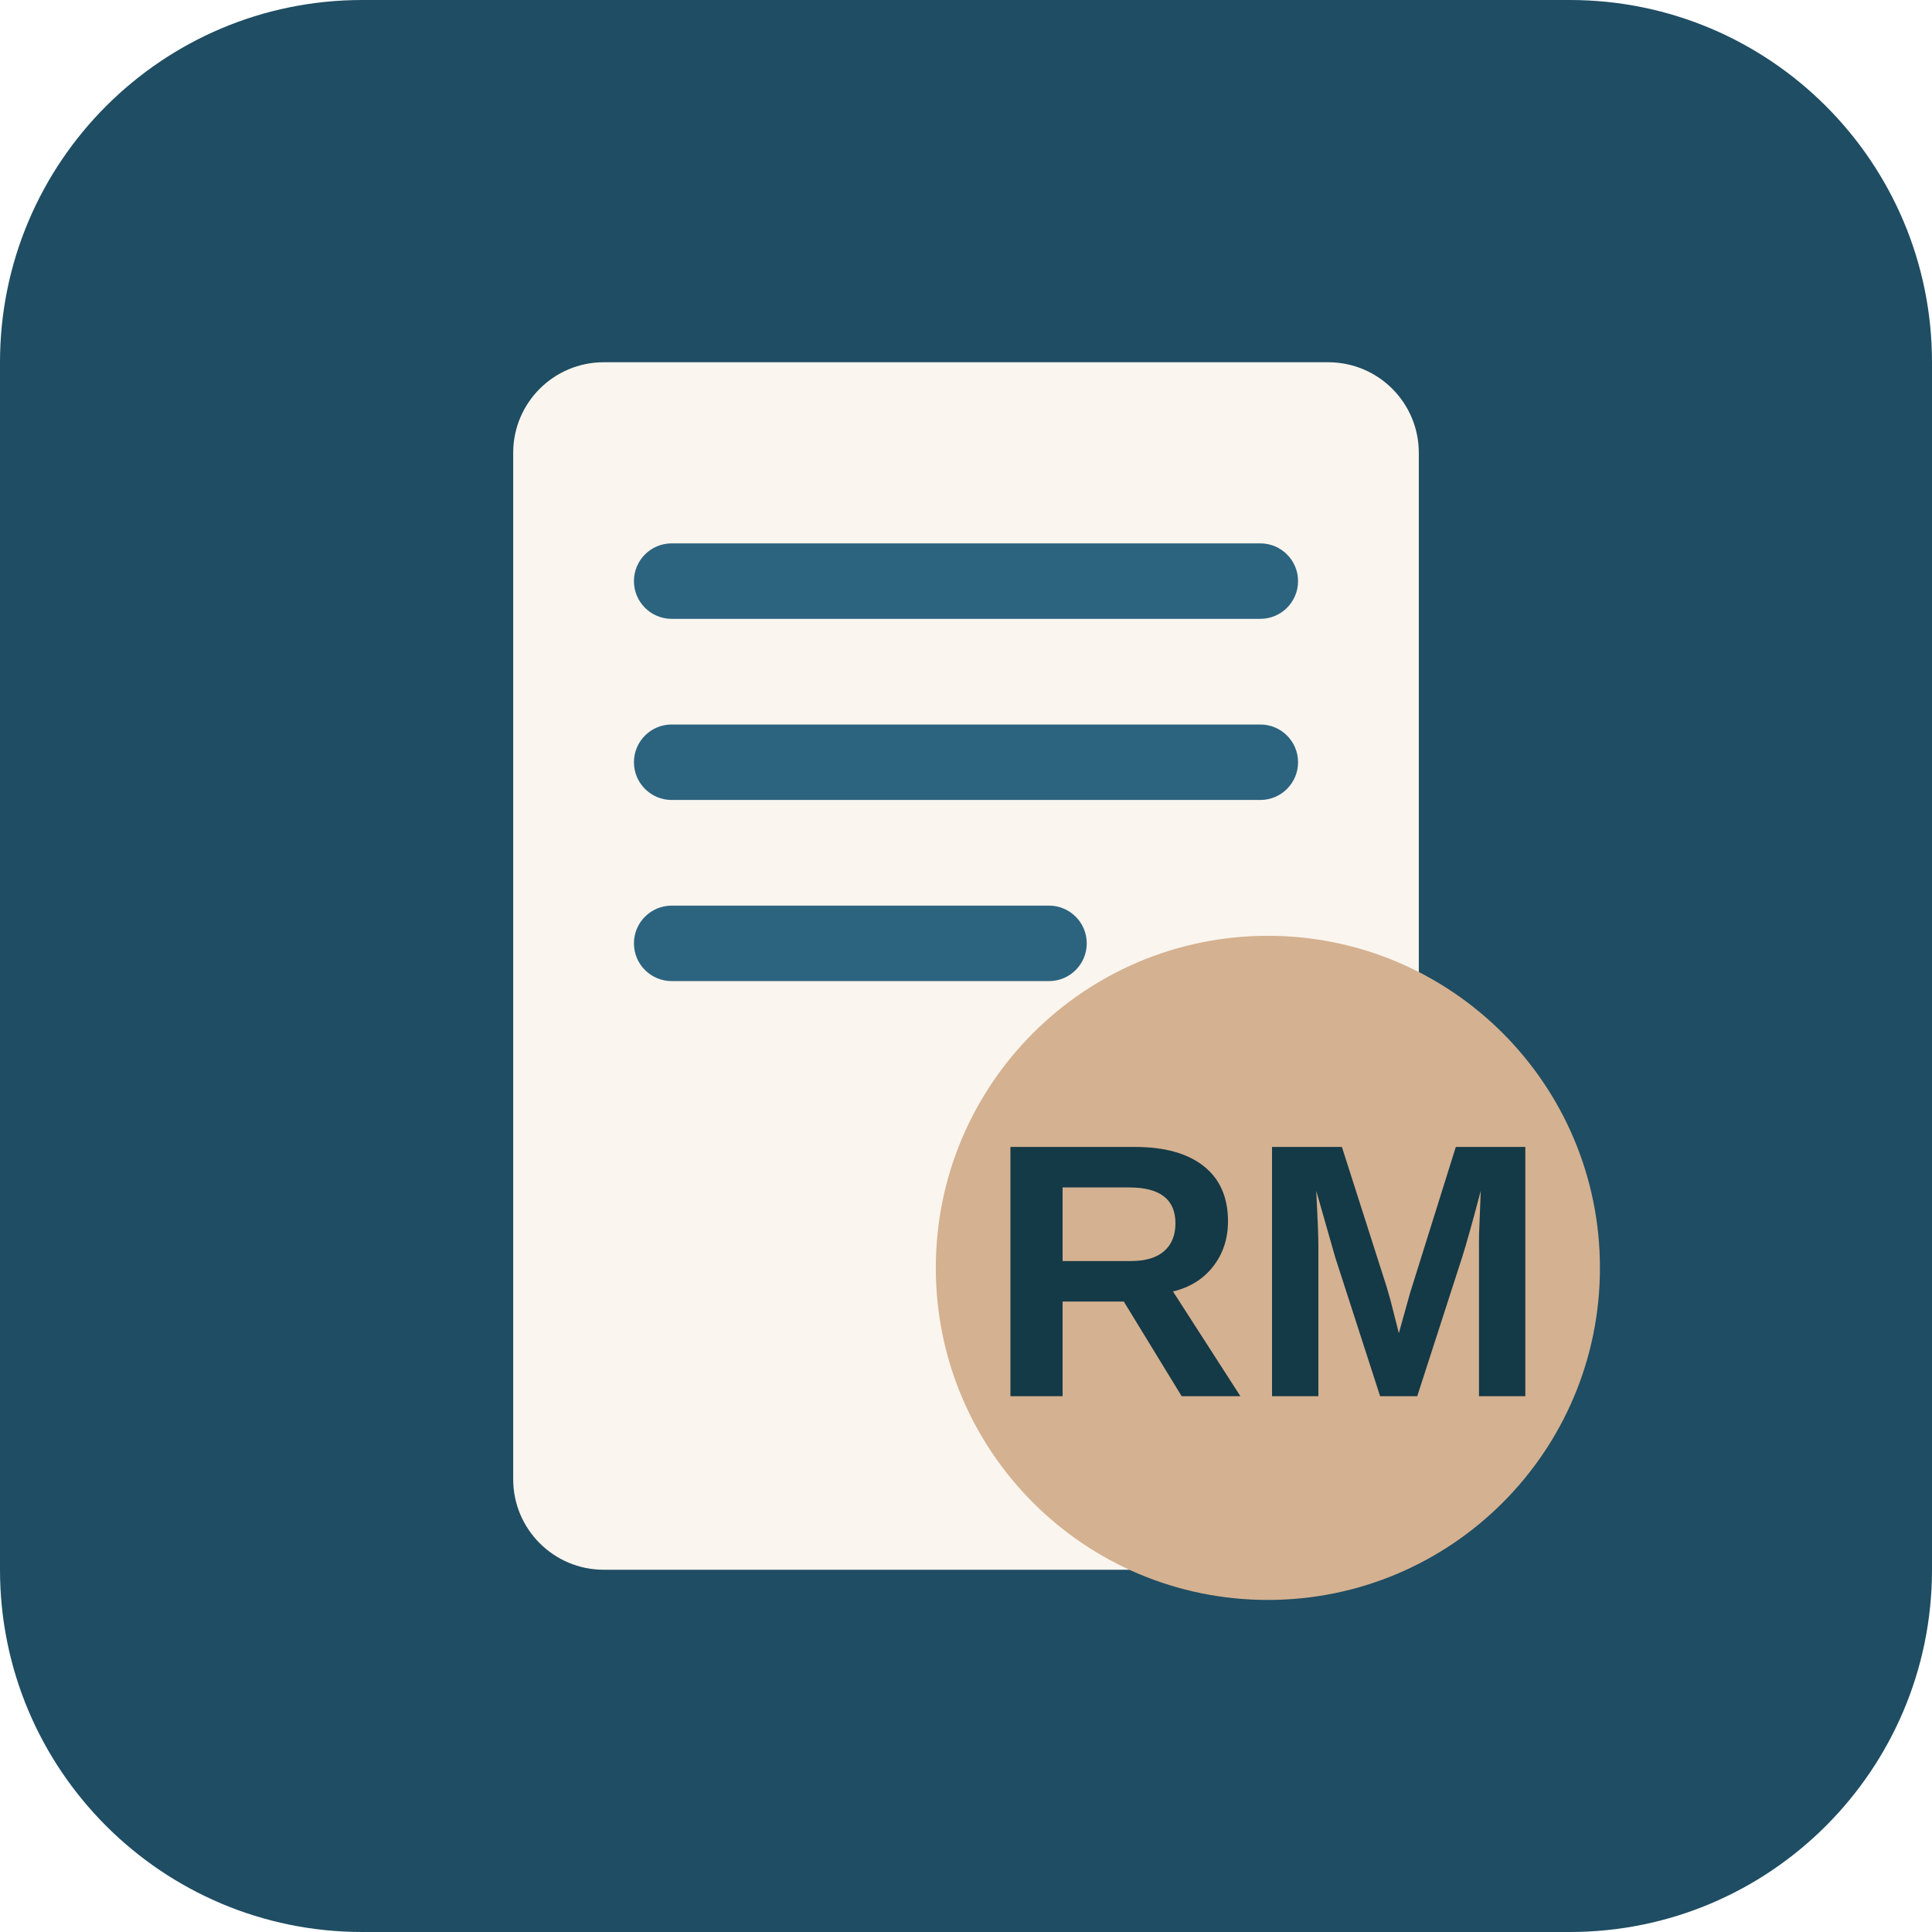
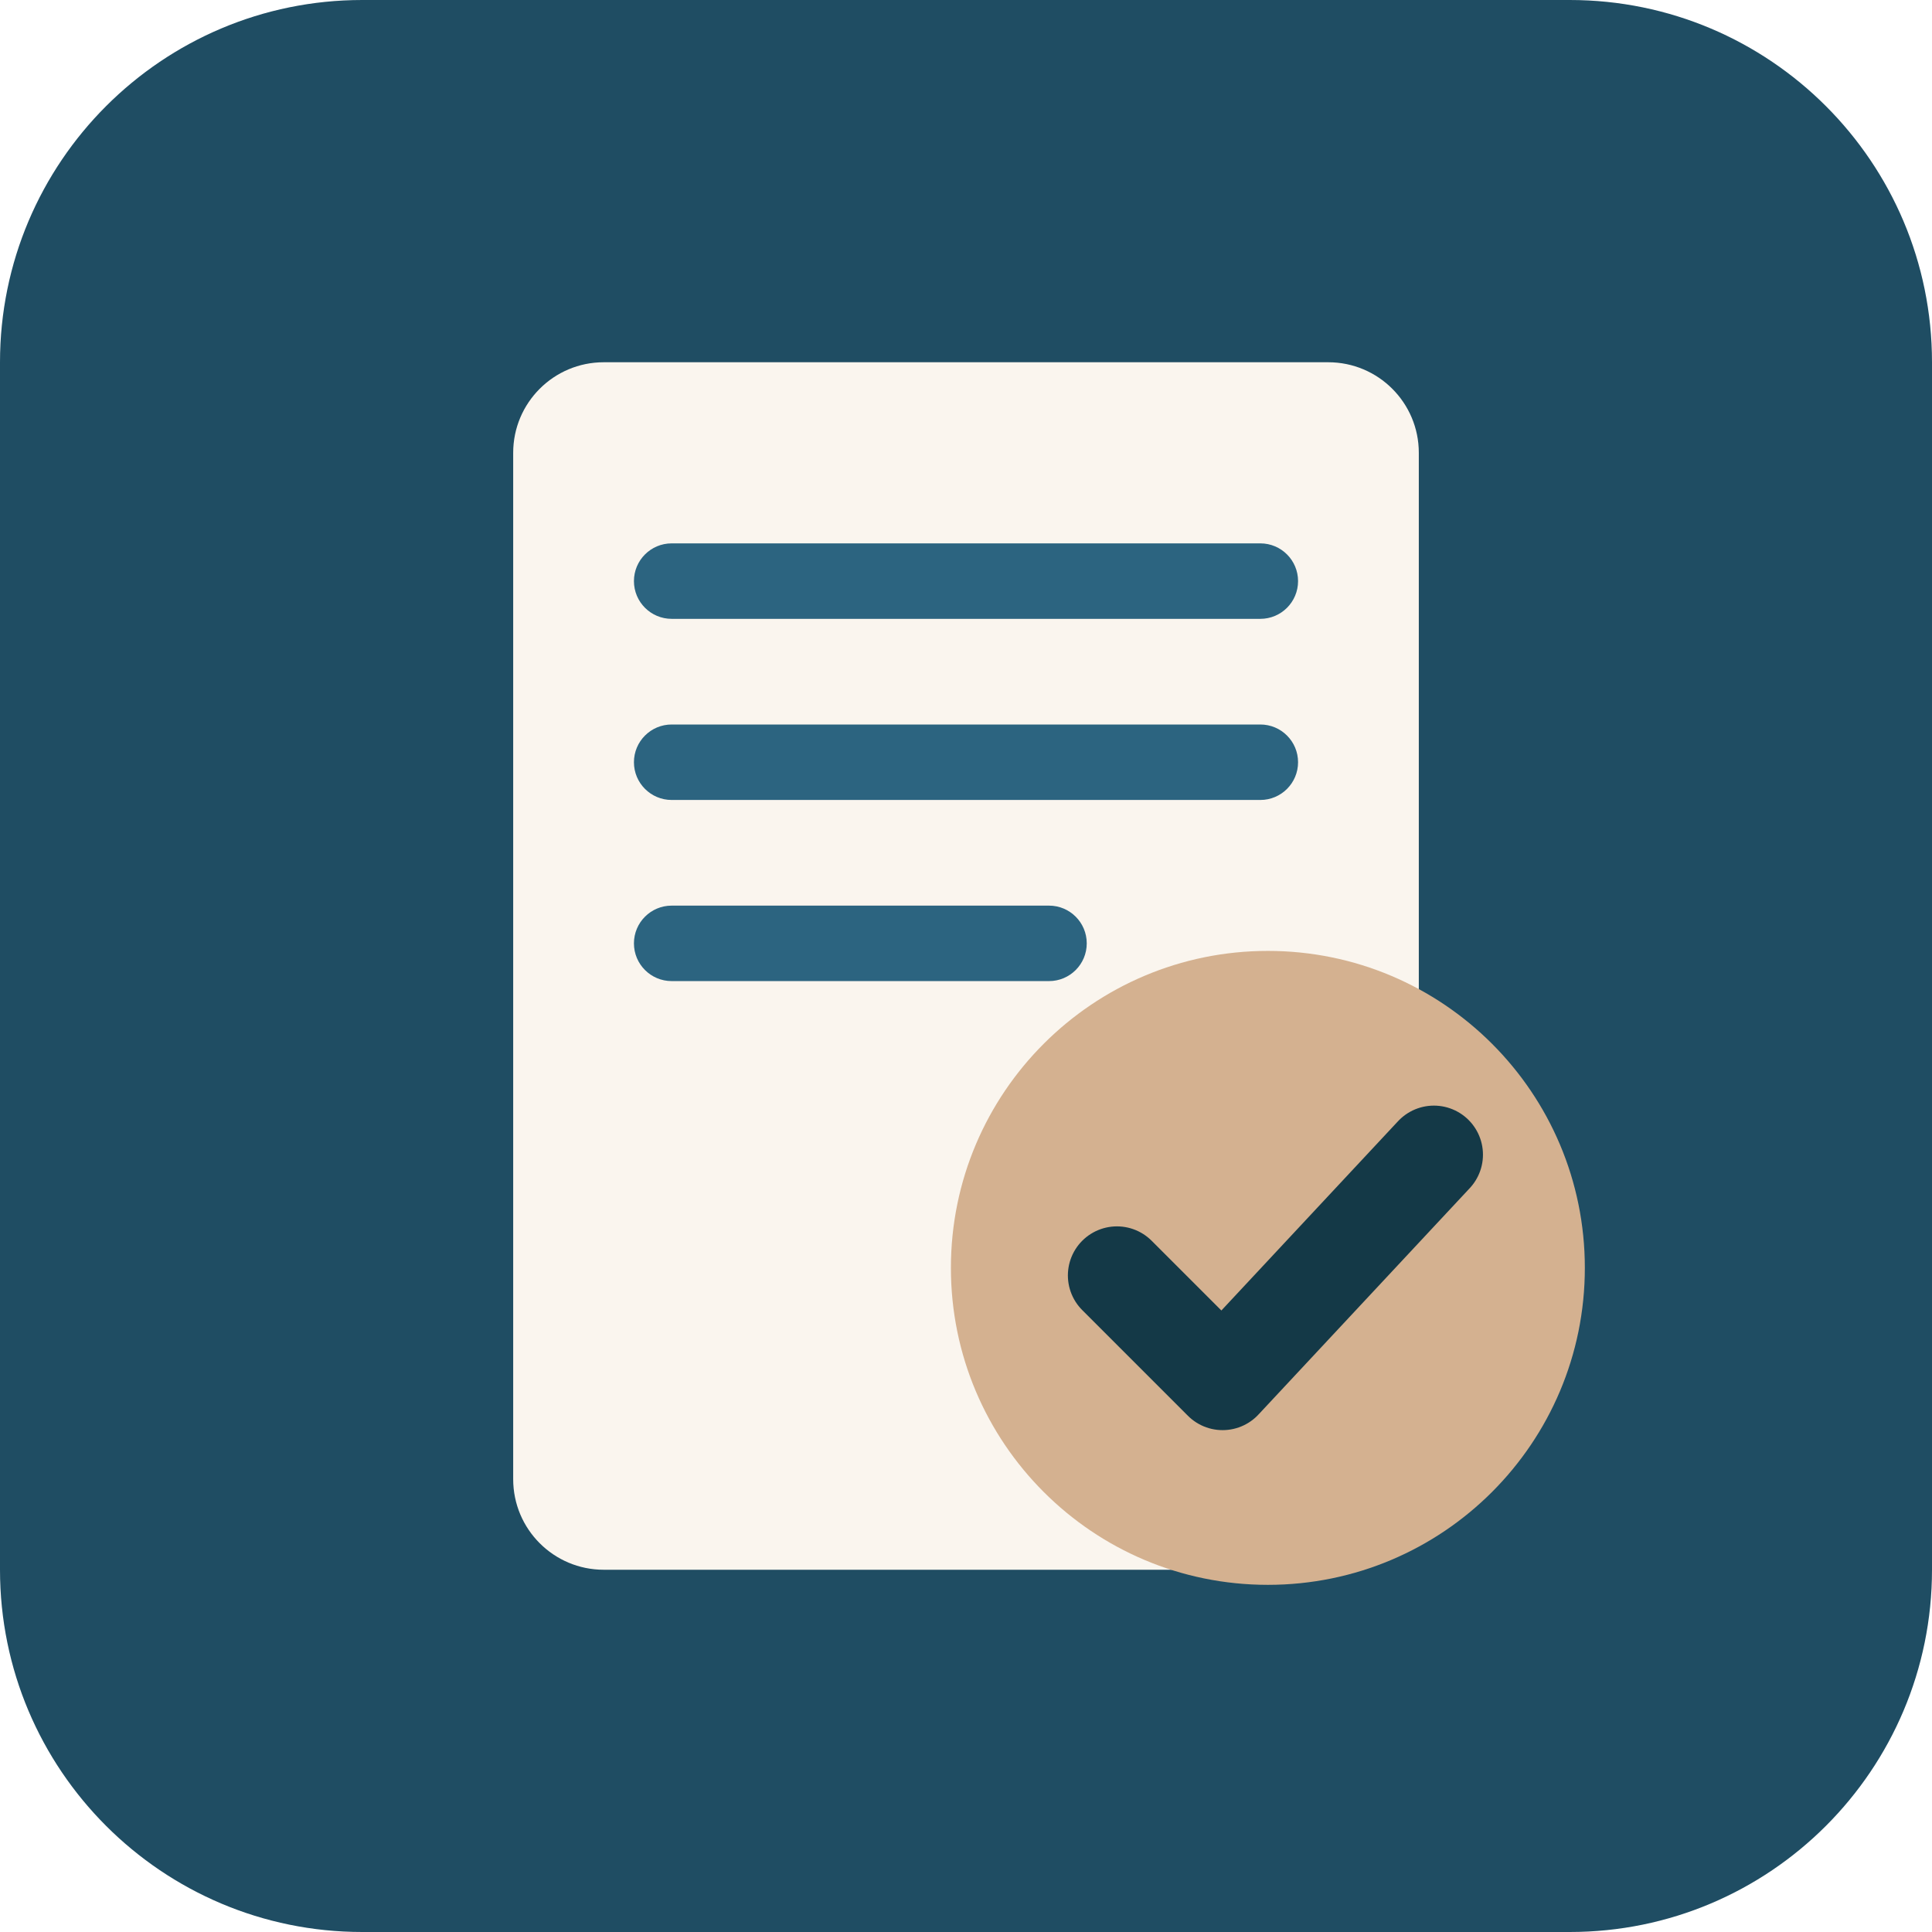
<svg xmlns="http://www.w3.org/2000/svg" width="512" height="512" viewBox="0 0 512 512">
  <rect width="512" height="512" rx="96" fill="#1F4D63" />
  <rect x="136" y="96" width="240" height="320" rx="24" fill="#FAF5EE" />
  <rect x="168" y="144" width="176" height="20" rx="10" fill="#2C6480" />
  <rect x="168" y="192" width="176" height="20" rx="10" fill="#2C6480" />
  <rect x="168" y="240" width="120" height="20" rx="10" fill="#2C6480" />
-   <circle cx="336" cy="336" r="88" fill="#D4B190" />
-   <text x="336" y="370" font-family="Arial, Helvetica, sans-serif" font-size="96" font-weight="bold" fill="#143947" text-anchor="middle">RM</text>
+   <circle cx="336" cy="336" r="84" fill="#D4B190" />
+   <path d="M296 338 L324 366 L380 306" fill="none" stroke="#143947" stroke-width="26" stroke-linecap="round" stroke-linejoin="round" />
</svg>
